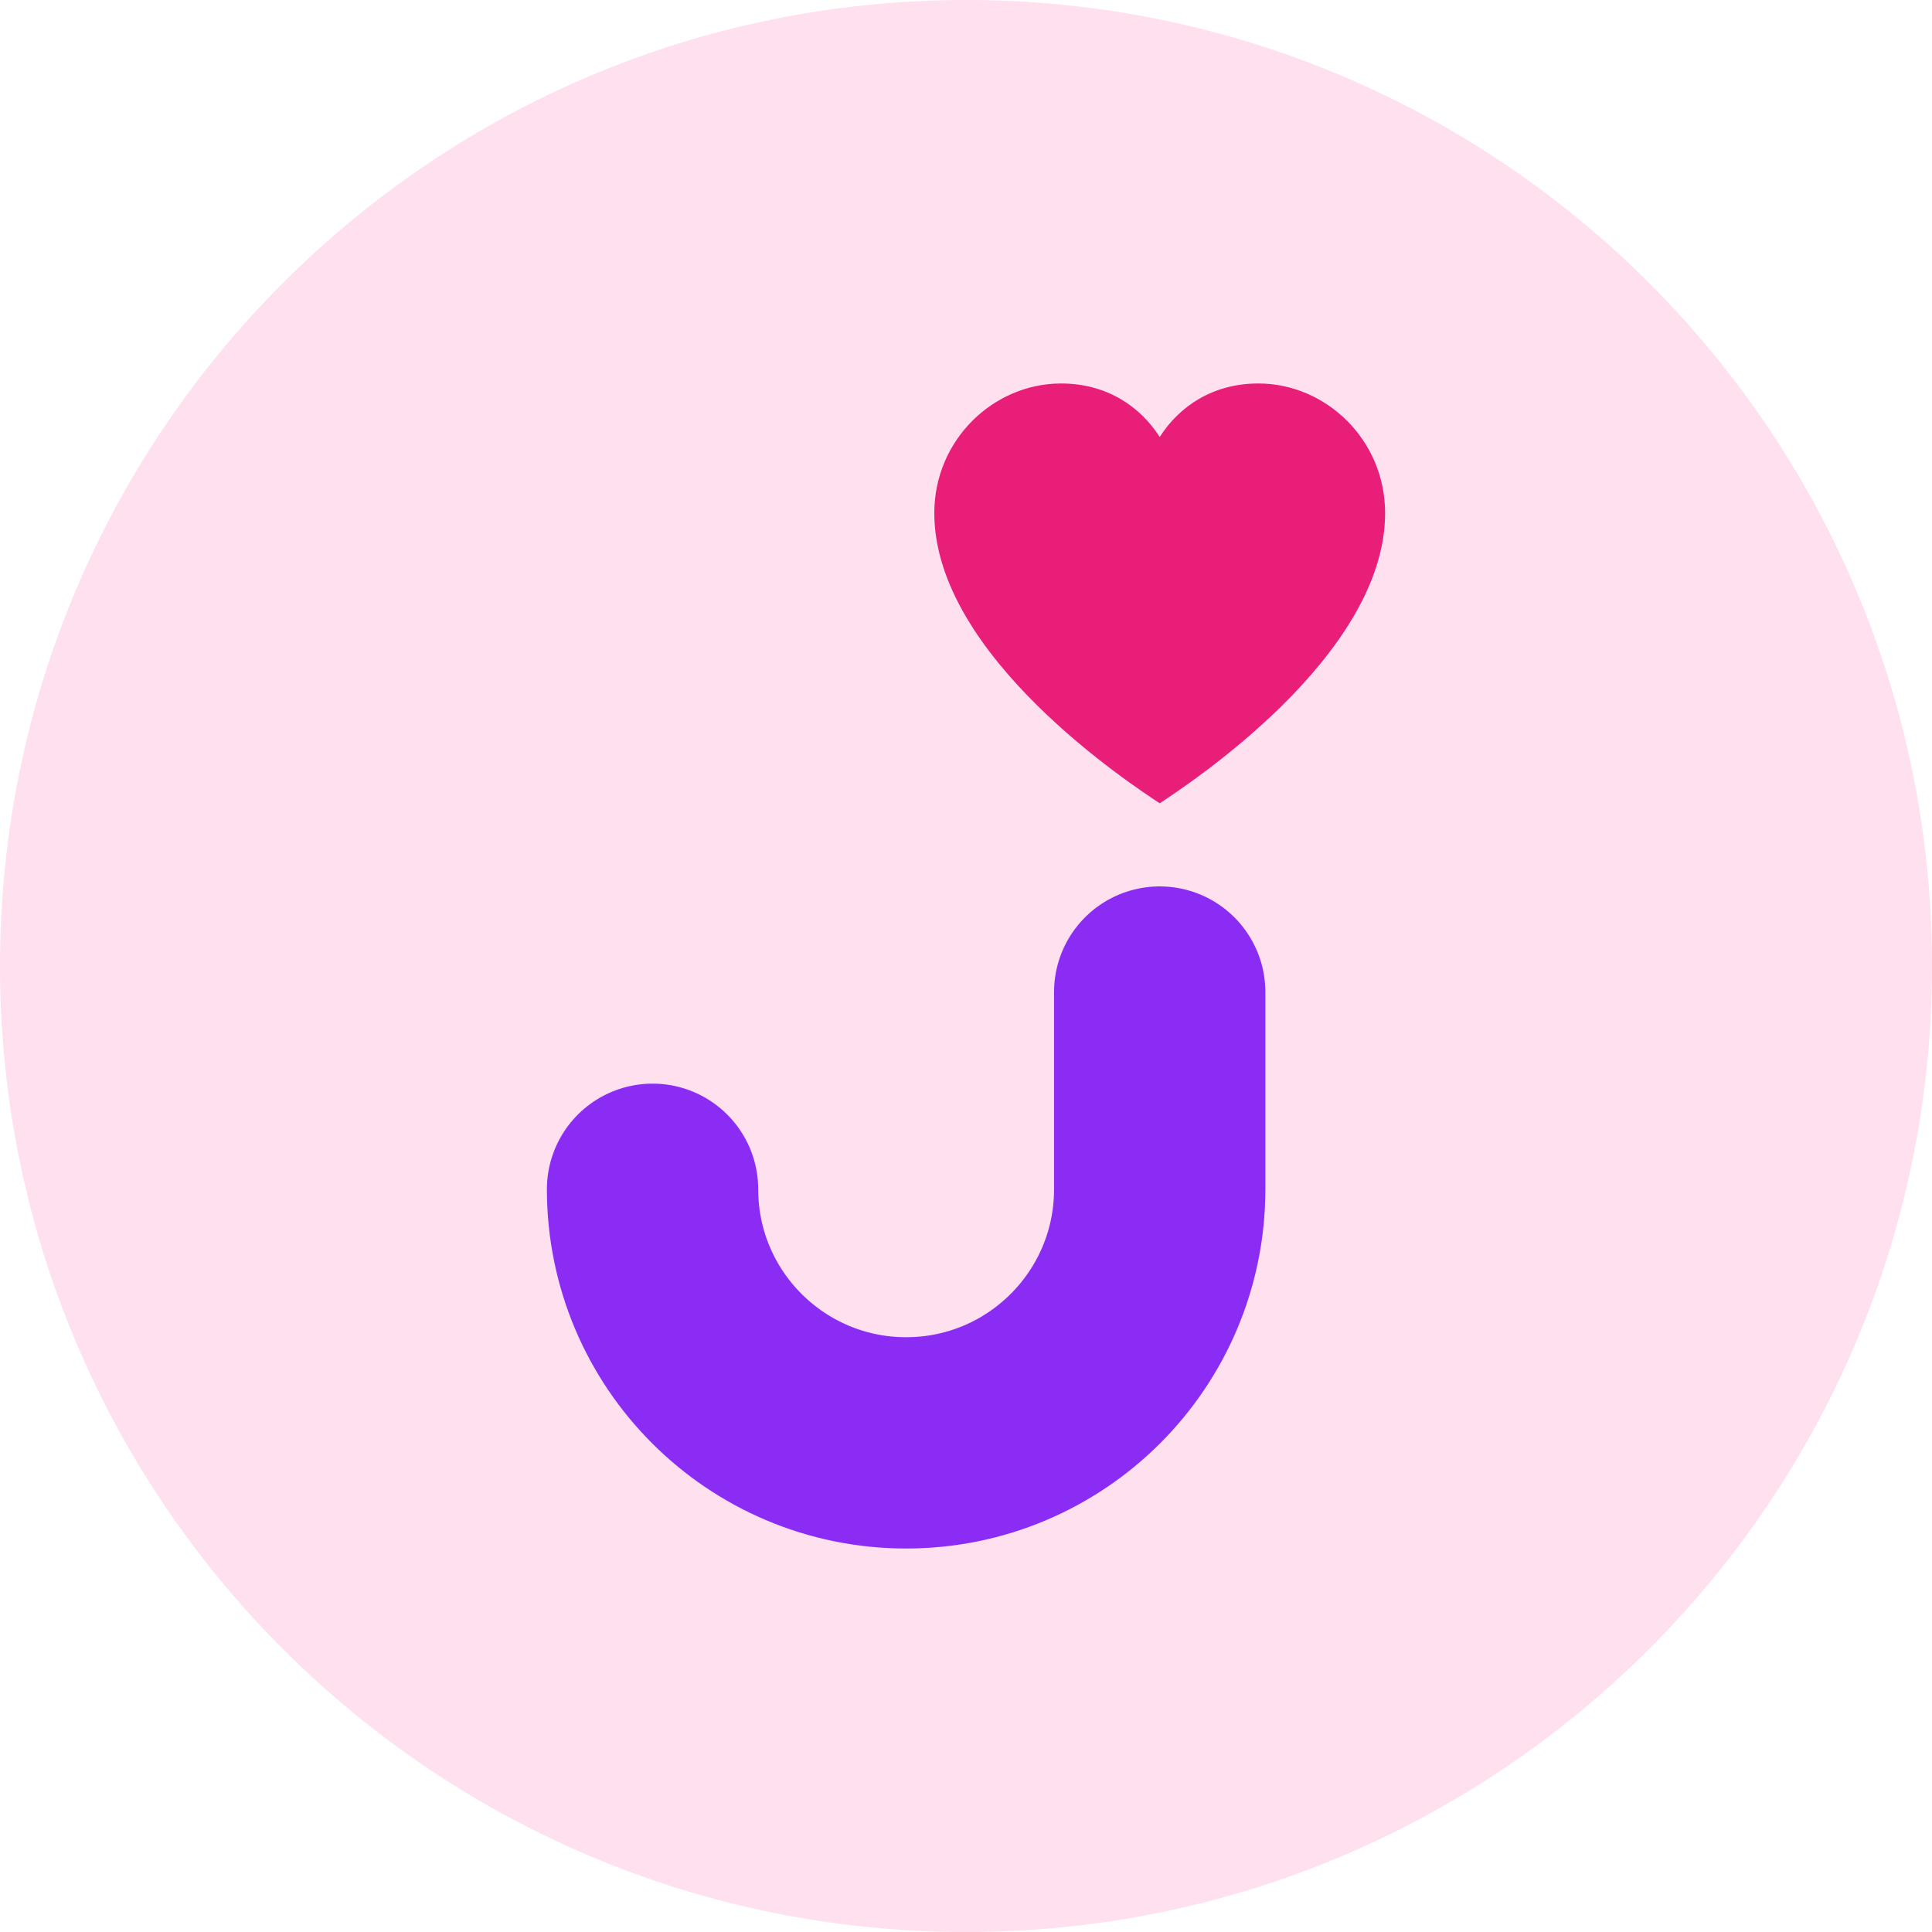
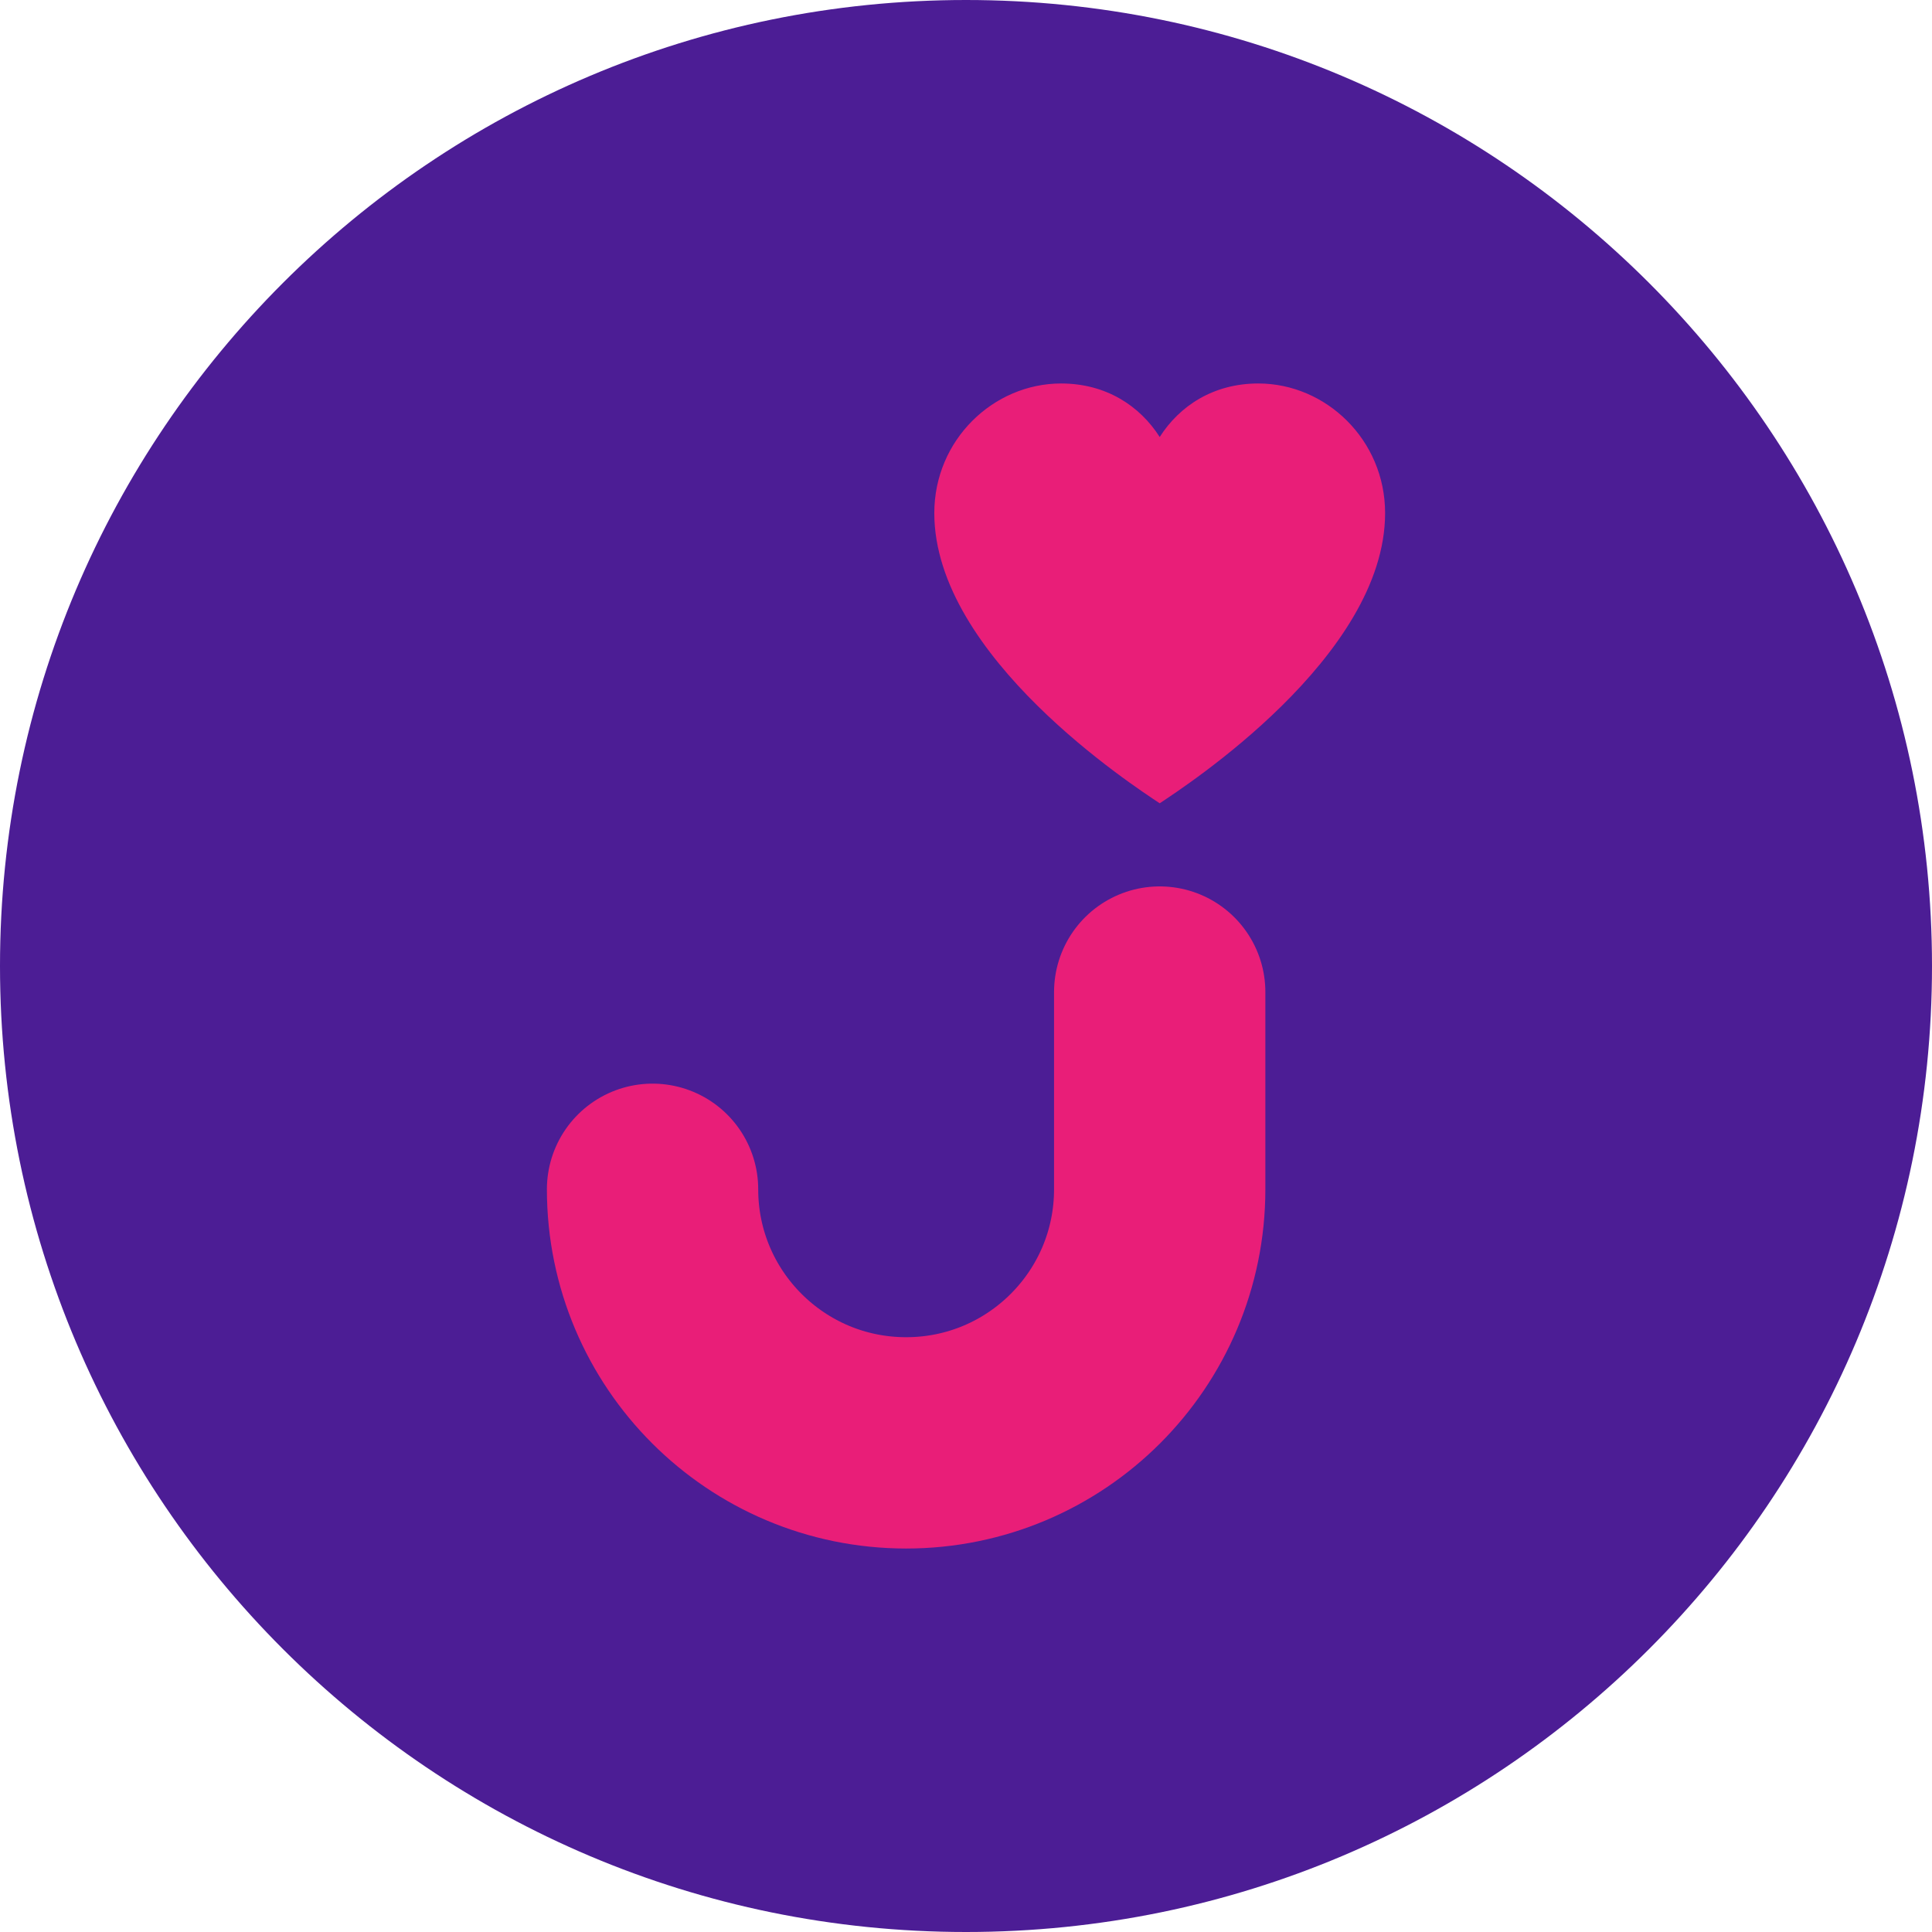
<svg xmlns="http://www.w3.org/2000/svg" viewBox="0 0 48 48">
-   <circle cx="24" cy="24" r="24" fill="#FFE0EE" />
+   <circle cx="24" cy="24" r="24" fill="#4C1D95" />
  <g transform="translate(24 24) scale(.7) translate(-23.125 -22.575)">
-     <path d="M30 23.5v7a9 9 0 0 1-18 0" fill="none" stroke="#8B2CF5" stroke-width="7.5" stroke-linecap="round" />
+     <path d="M30 23.5v7a9 9 0 0 1-18 0" fill="none" stroke="#E91E78" stroke-width="7.5" stroke-linecap="round" />
    <path d="M30 16.8c-.9-.6-8-5.2-8-10.3 0-2.6 2.1-4.6 4.5-4.6 1.6 0 2.8.8 3.5 1.9.7-1.1 1.9-1.9 3.5-1.9 2.4 0 4.5 2 4.5 4.6 0 5.1-7.1 9.7-8 10.3z" fill="#E91E78" />
  </g>
</svg>
